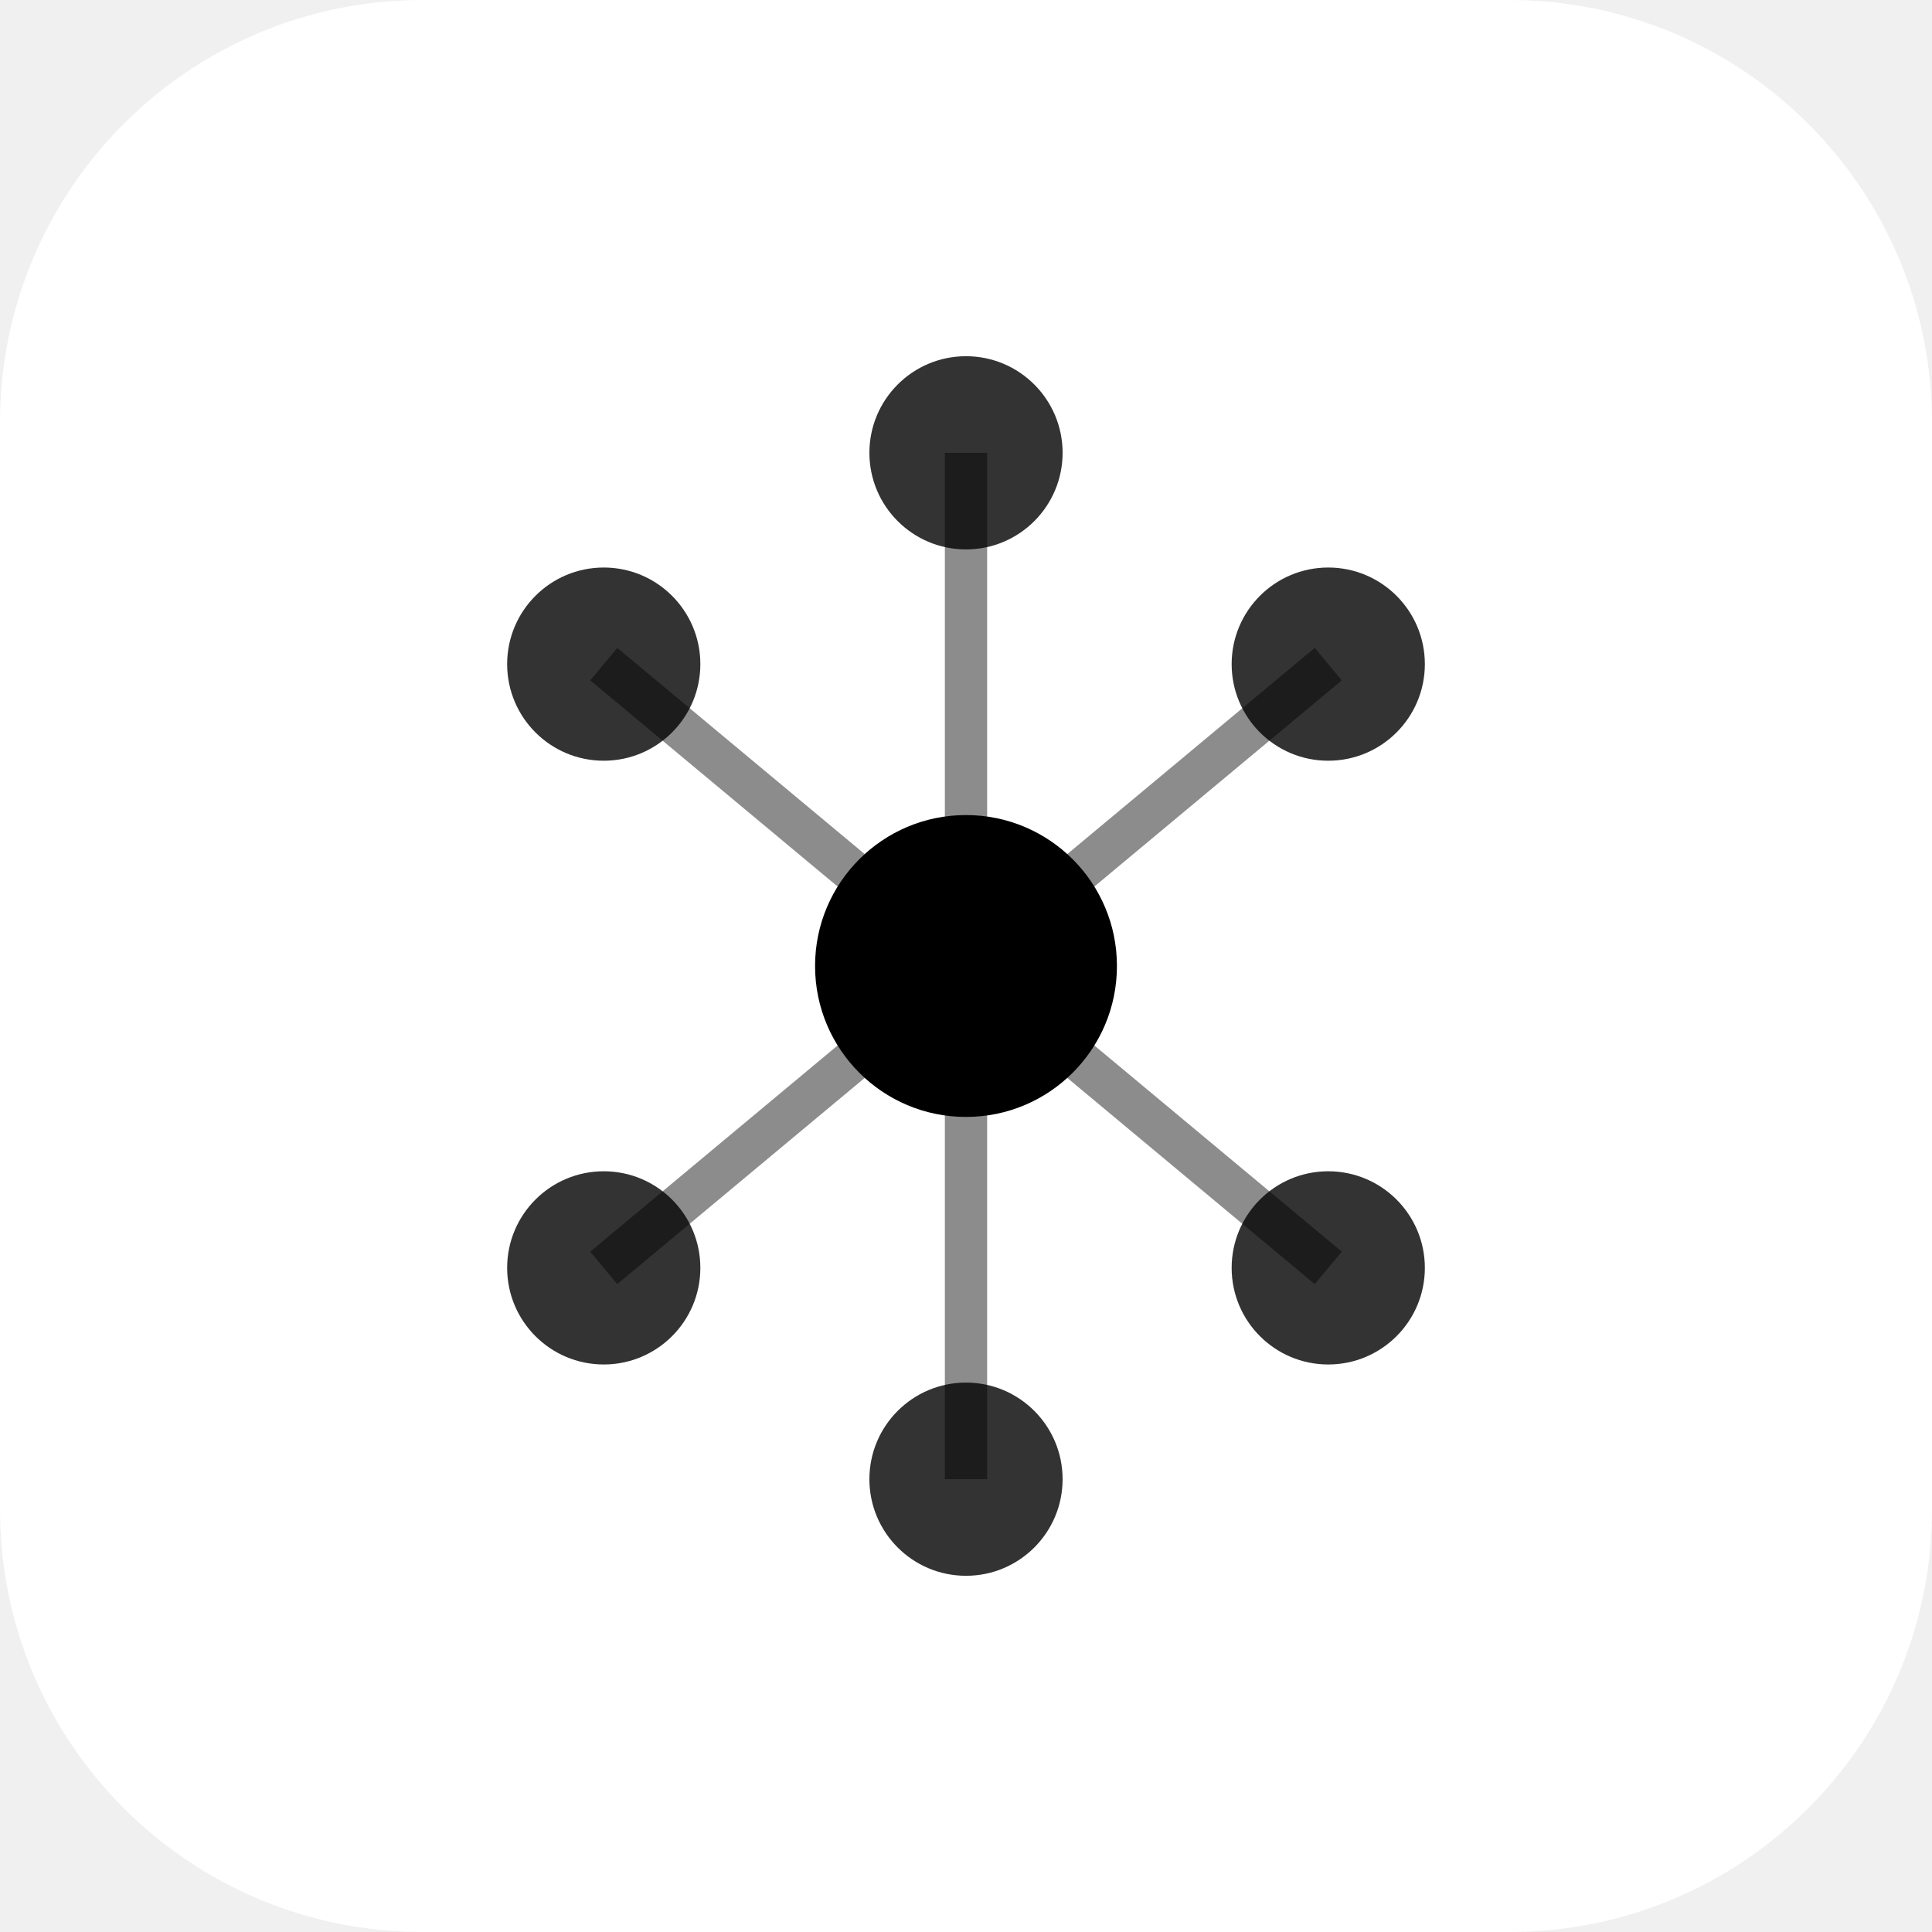
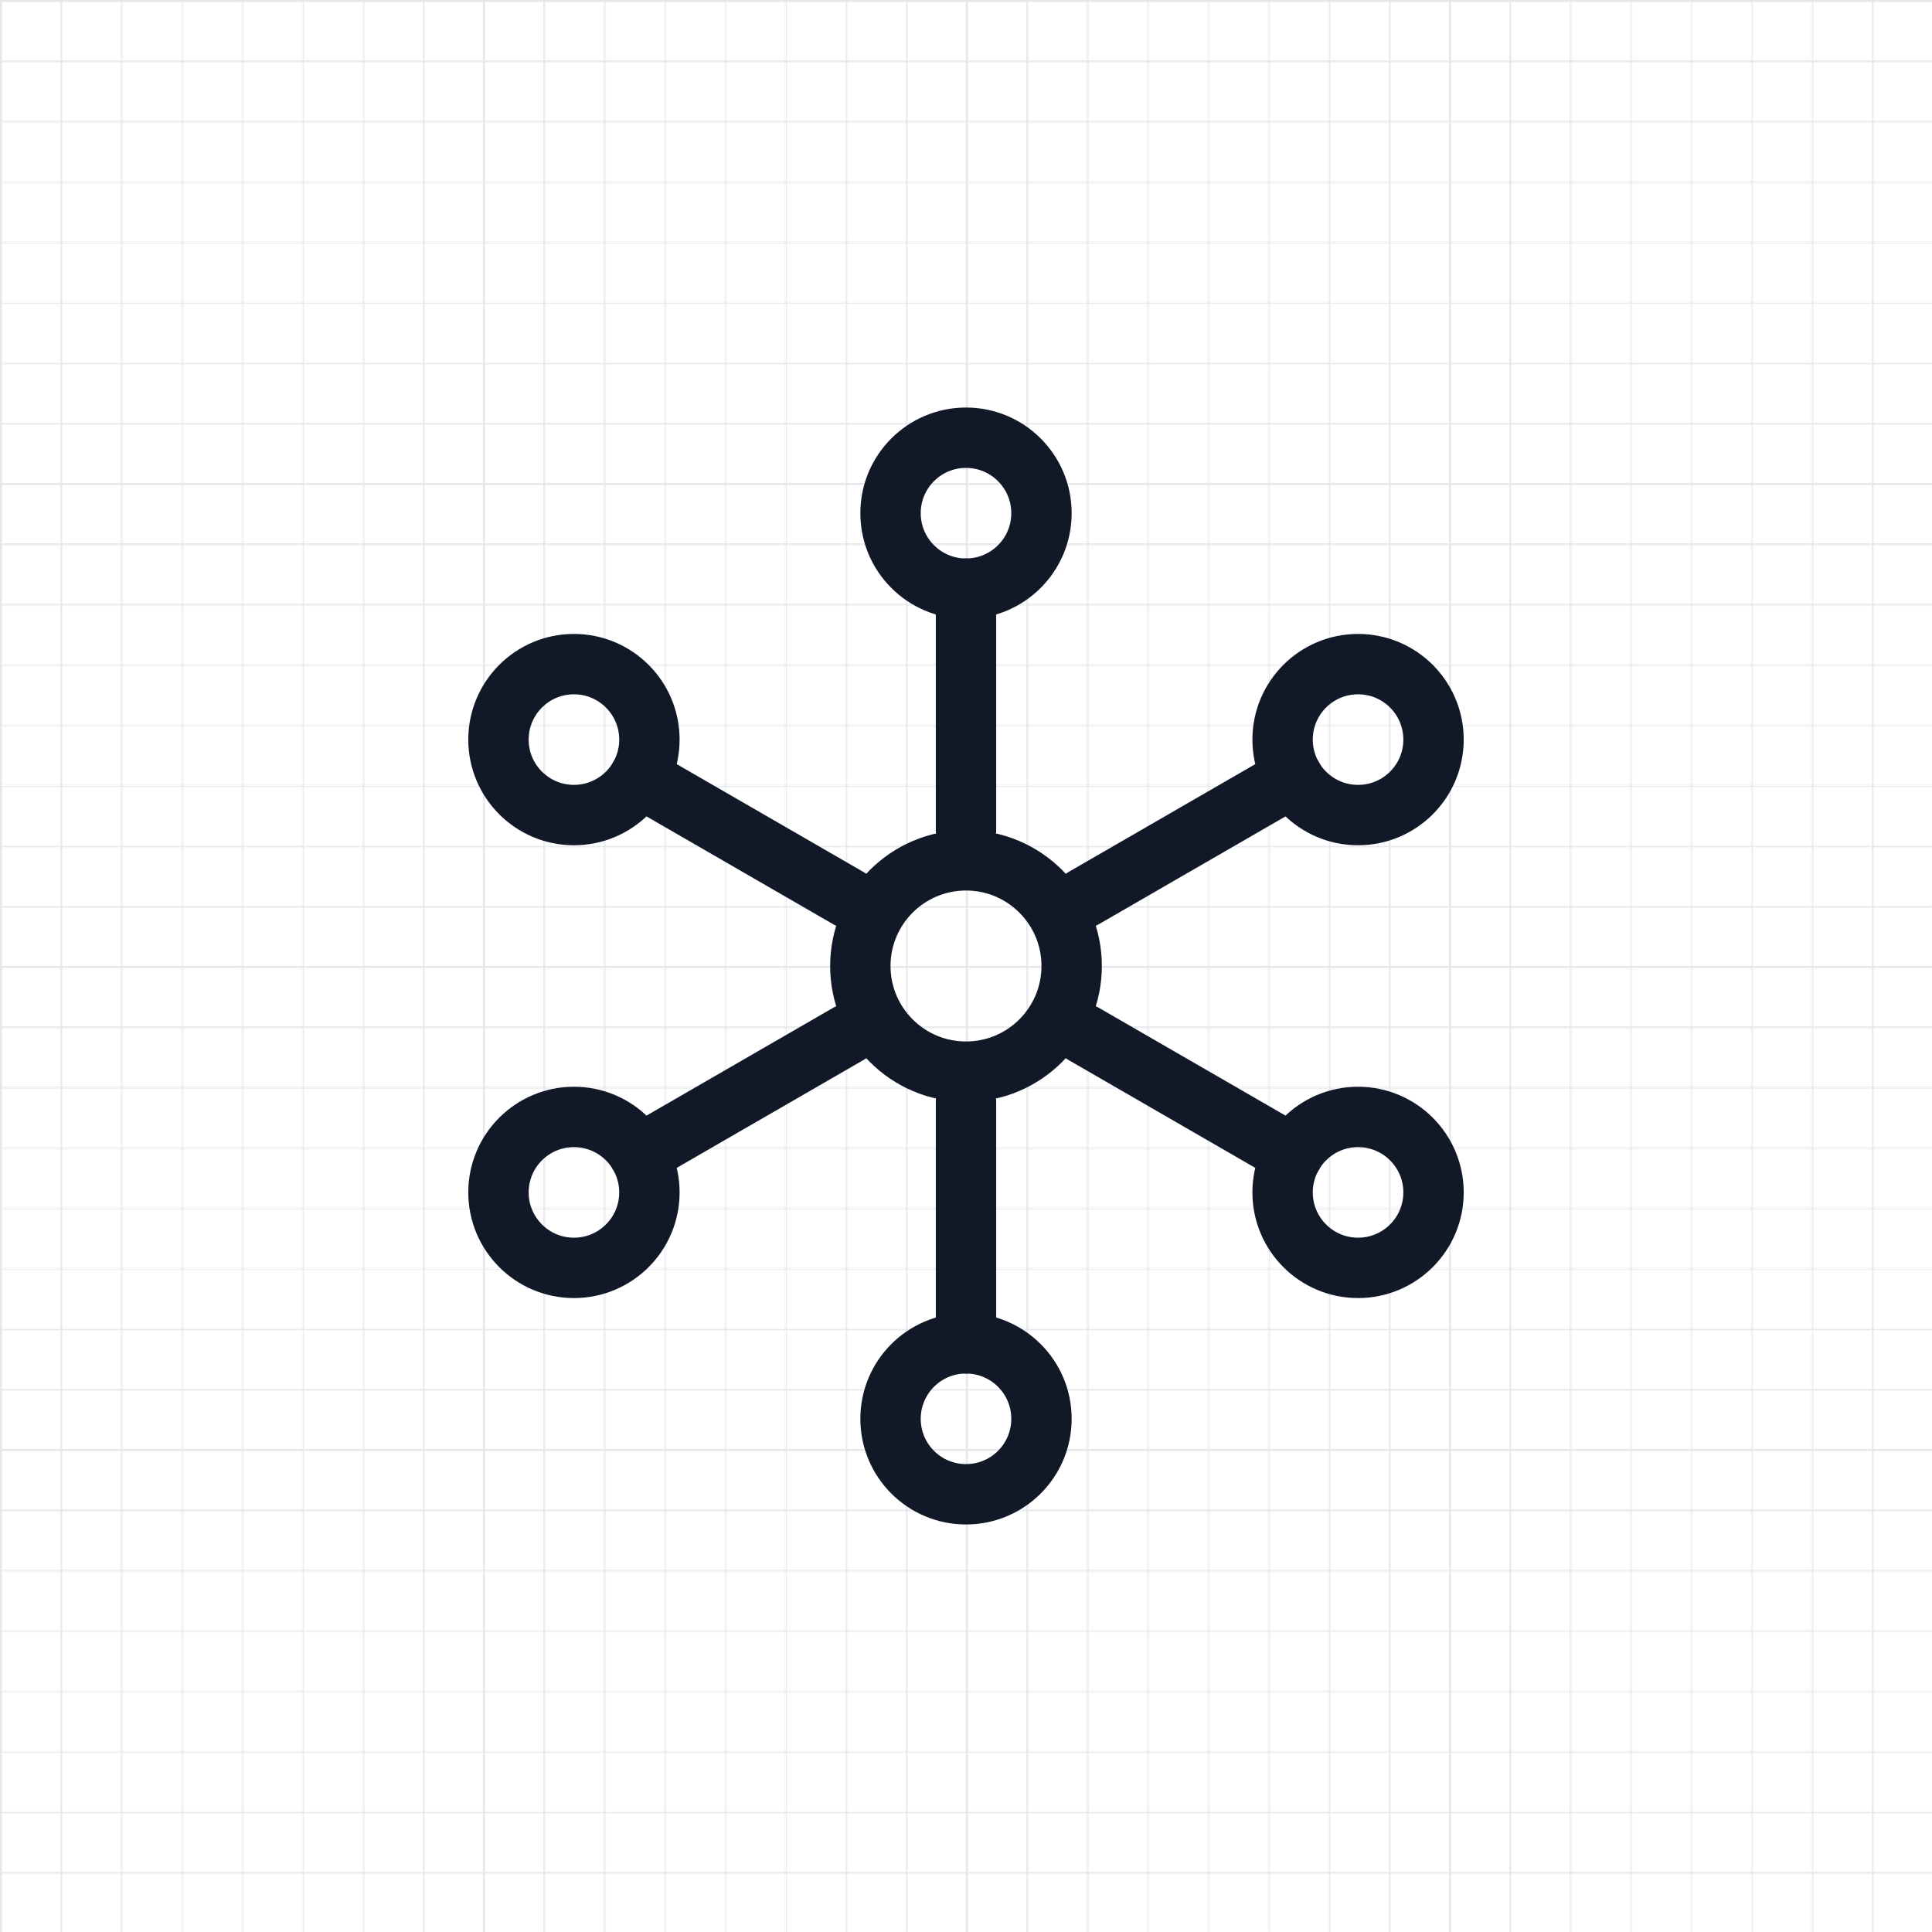
- <svg xmlns="http://www.w3.org/2000/svg" viewBox="0 0 64 64" width="64" height="64">
-   <rect width="64" height="64" rx="14" fill="#ffffff" />
-   <g stroke="#000000" stroke-width="1.4" opacity="0.45">
-     <line x1="32" y1="32" x2="32" y2="15" />
-     <line x1="32" y1="32" x2="44" y2="22" />
-     <line x1="32" y1="32" x2="44" y2="42" />
-     <line x1="32" y1="32" x2="32" y2="49" />
-     <line x1="32" y1="32" x2="20" y2="42" />
-     <line x1="32" y1="32" x2="20" y2="22" />
+ <svg xmlns="http://www.w3.org/2000/svg" viewBox="0 0 512 512" width="512" height="512">
+   <defs>
+     <pattern id="grid" width="16" height="16" patternUnits="userSpaceOnUse">
+       <path d="M16 0H0V16" fill="none" stroke="#e5e7eb" stroke-width="1" />
+     </pattern>
+   </defs>
+   <rect width="512" height="512" fill="#ffffff" />
+   <rect width="512" height="512" fill="url(#grid)" />
+   <g transform="translate(64 64)" fill="none" stroke="#111827" stroke-linecap="round" stroke-linejoin="round">
+     <circle cx="192" cy="192" r="28" stroke-width="16" />
+     <path d="M192 156V92" stroke-width="16" />
+     <path d="M223.2 174L278.6 142" stroke-width="16" />
+     <path d="M223.2 210L278.6 242" stroke-width="16" />
+     <path d="M192 228V292" stroke-width="16" />
+     <path d="M160.8 210L105.4 242" stroke-width="16" />
+     <path d="M160.8 174L105.4 142" stroke-width="16" />
+     <circle cx="192" cy="72" r="20" stroke-width="16" />
+     <circle cx="295.9" cy="132" r="20" stroke-width="16" />
+     <circle cx="295.9" cy="252" r="20" stroke-width="16" />
+     <circle cx="192" cy="312" r="20" stroke-width="16" />
+     <circle cx="88.1" cy="252" r="20" stroke-width="16" />
+     <circle cx="88.1" cy="132" r="20" stroke-width="16" />
  </g>
-   <g fill="#000000" opacity="0.8">
-     <circle cx="32" cy="15" r="3.2" />
-     <circle cx="44" cy="22" r="3.2" />
-     <circle cx="44" cy="42" r="3.2" />
-     <circle cx="32" cy="49" r="3.2" />
-     <circle cx="20" cy="42" r="3.2" />
-     <circle cx="20" cy="22" r="3.2" />
-   </g>
-   <circle cx="32" cy="32" r="5" fill="#000000" />
</svg>
